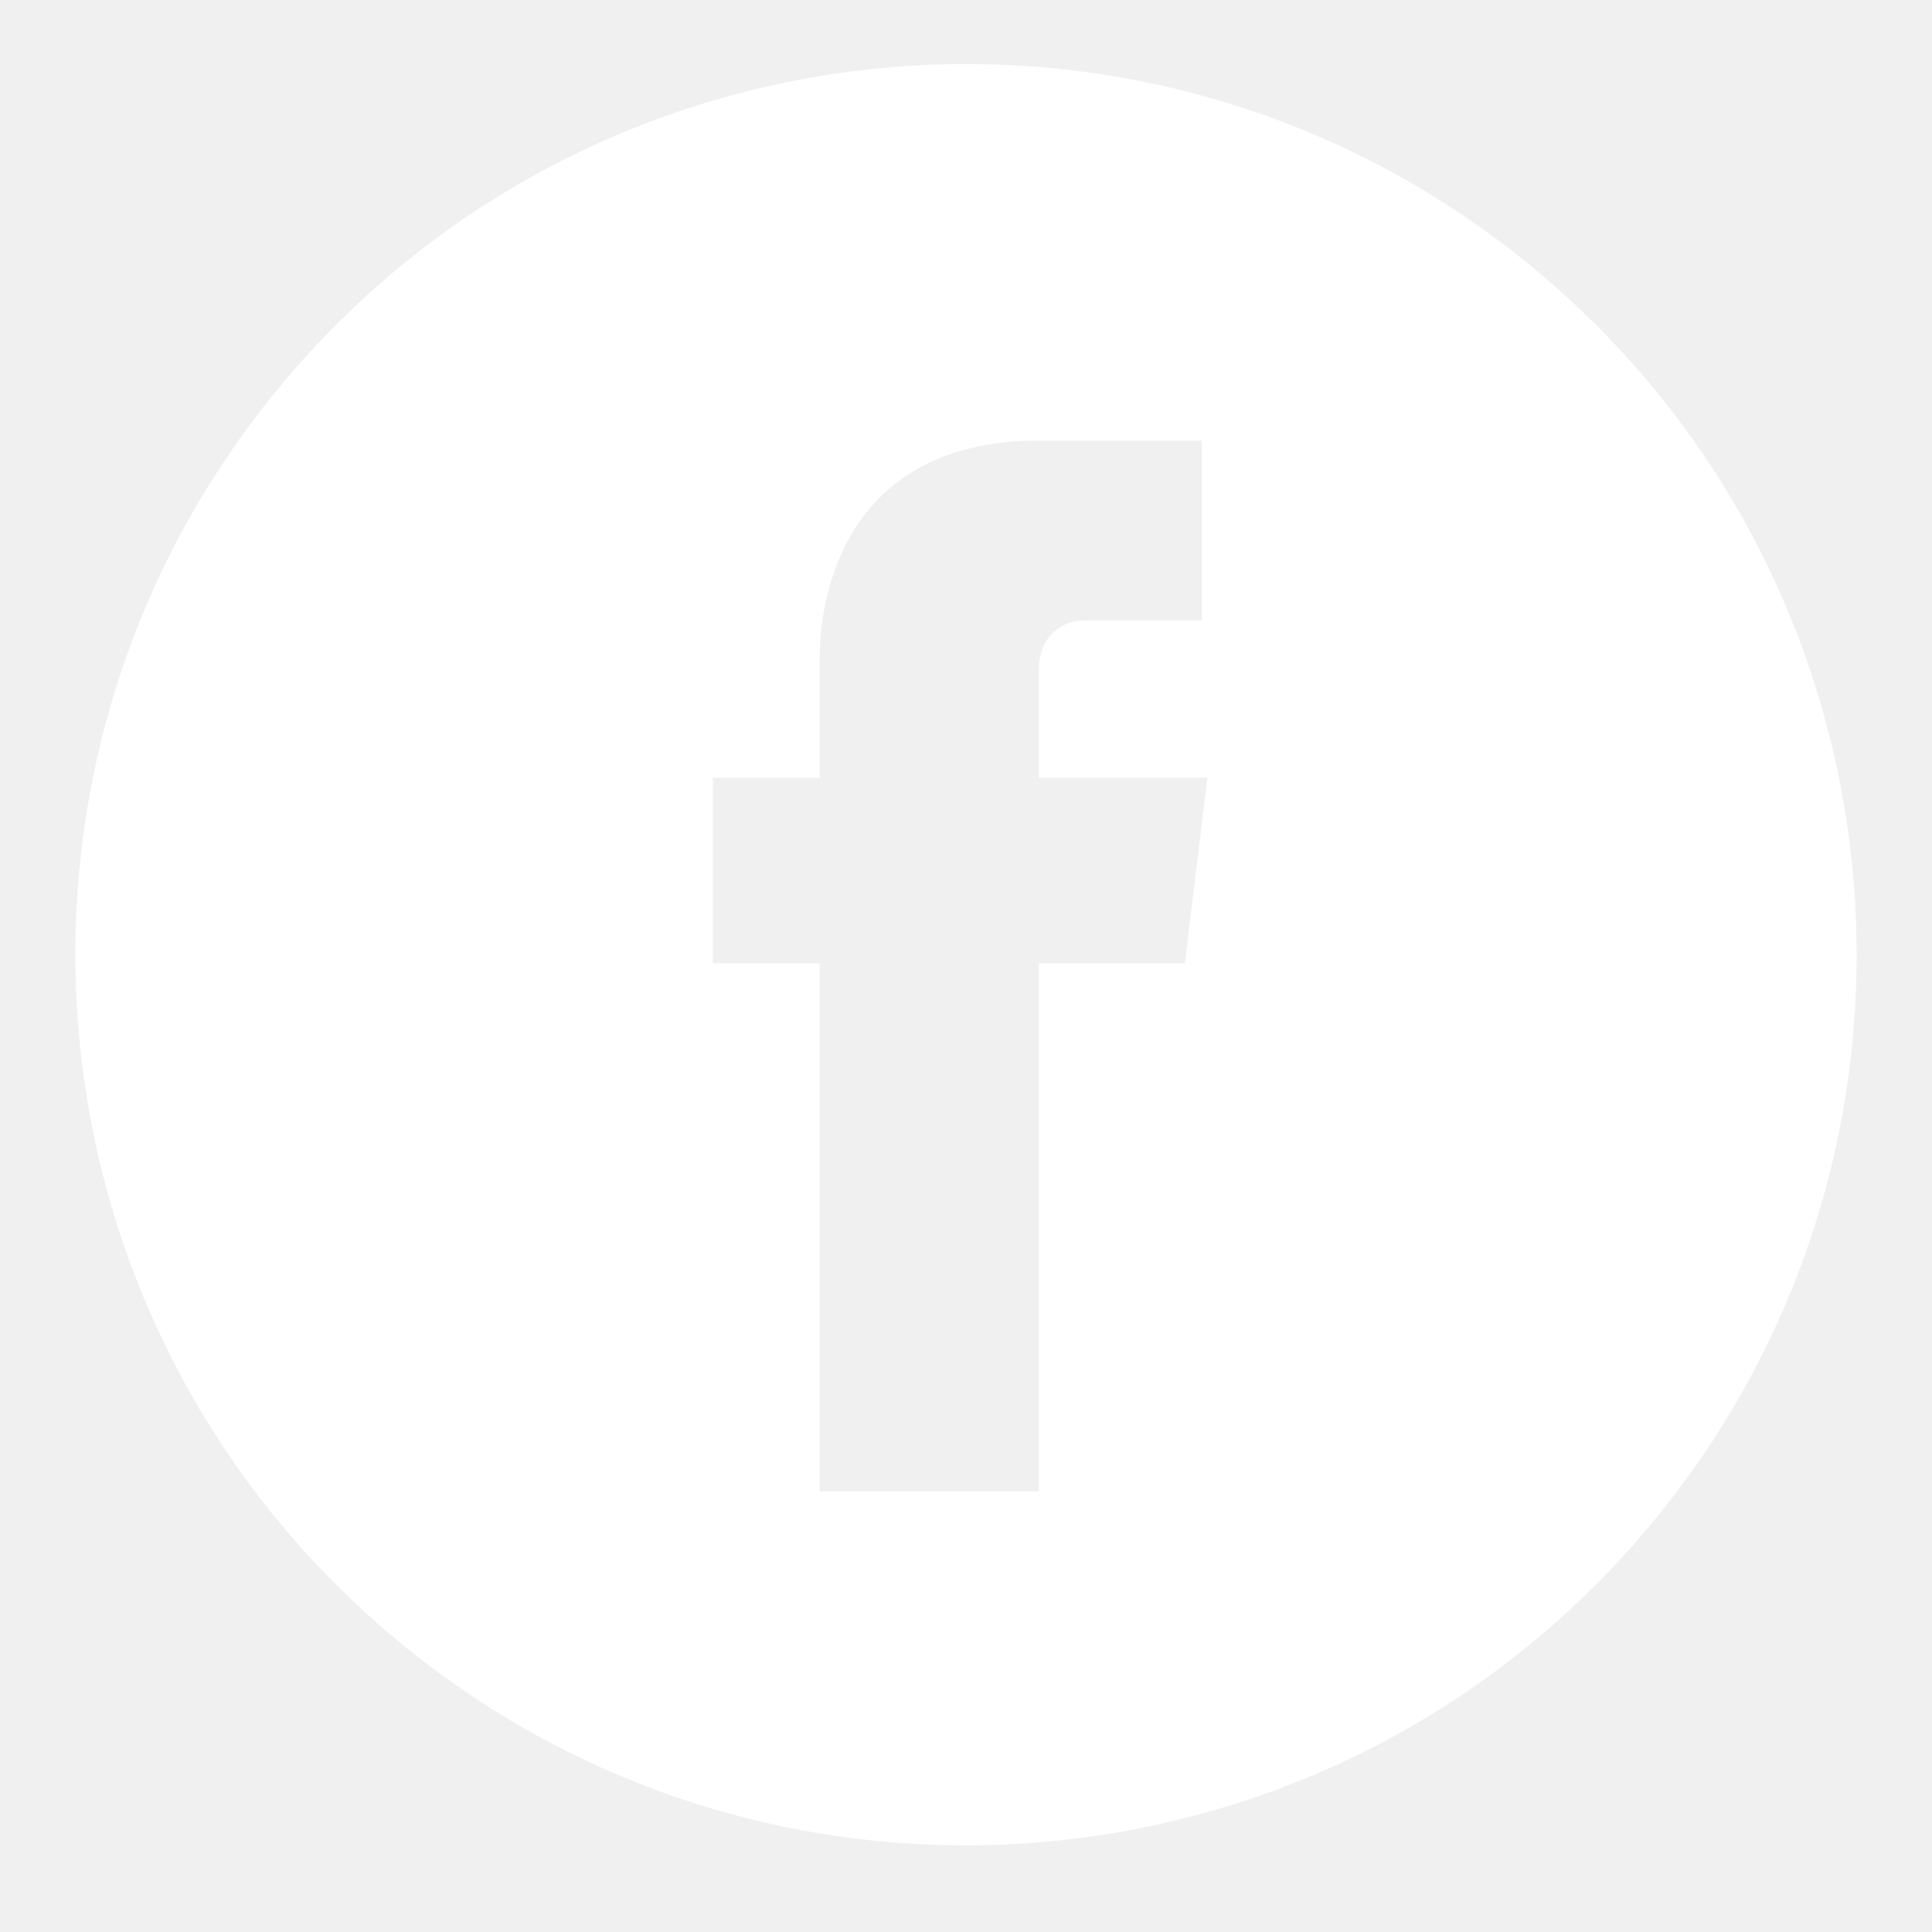
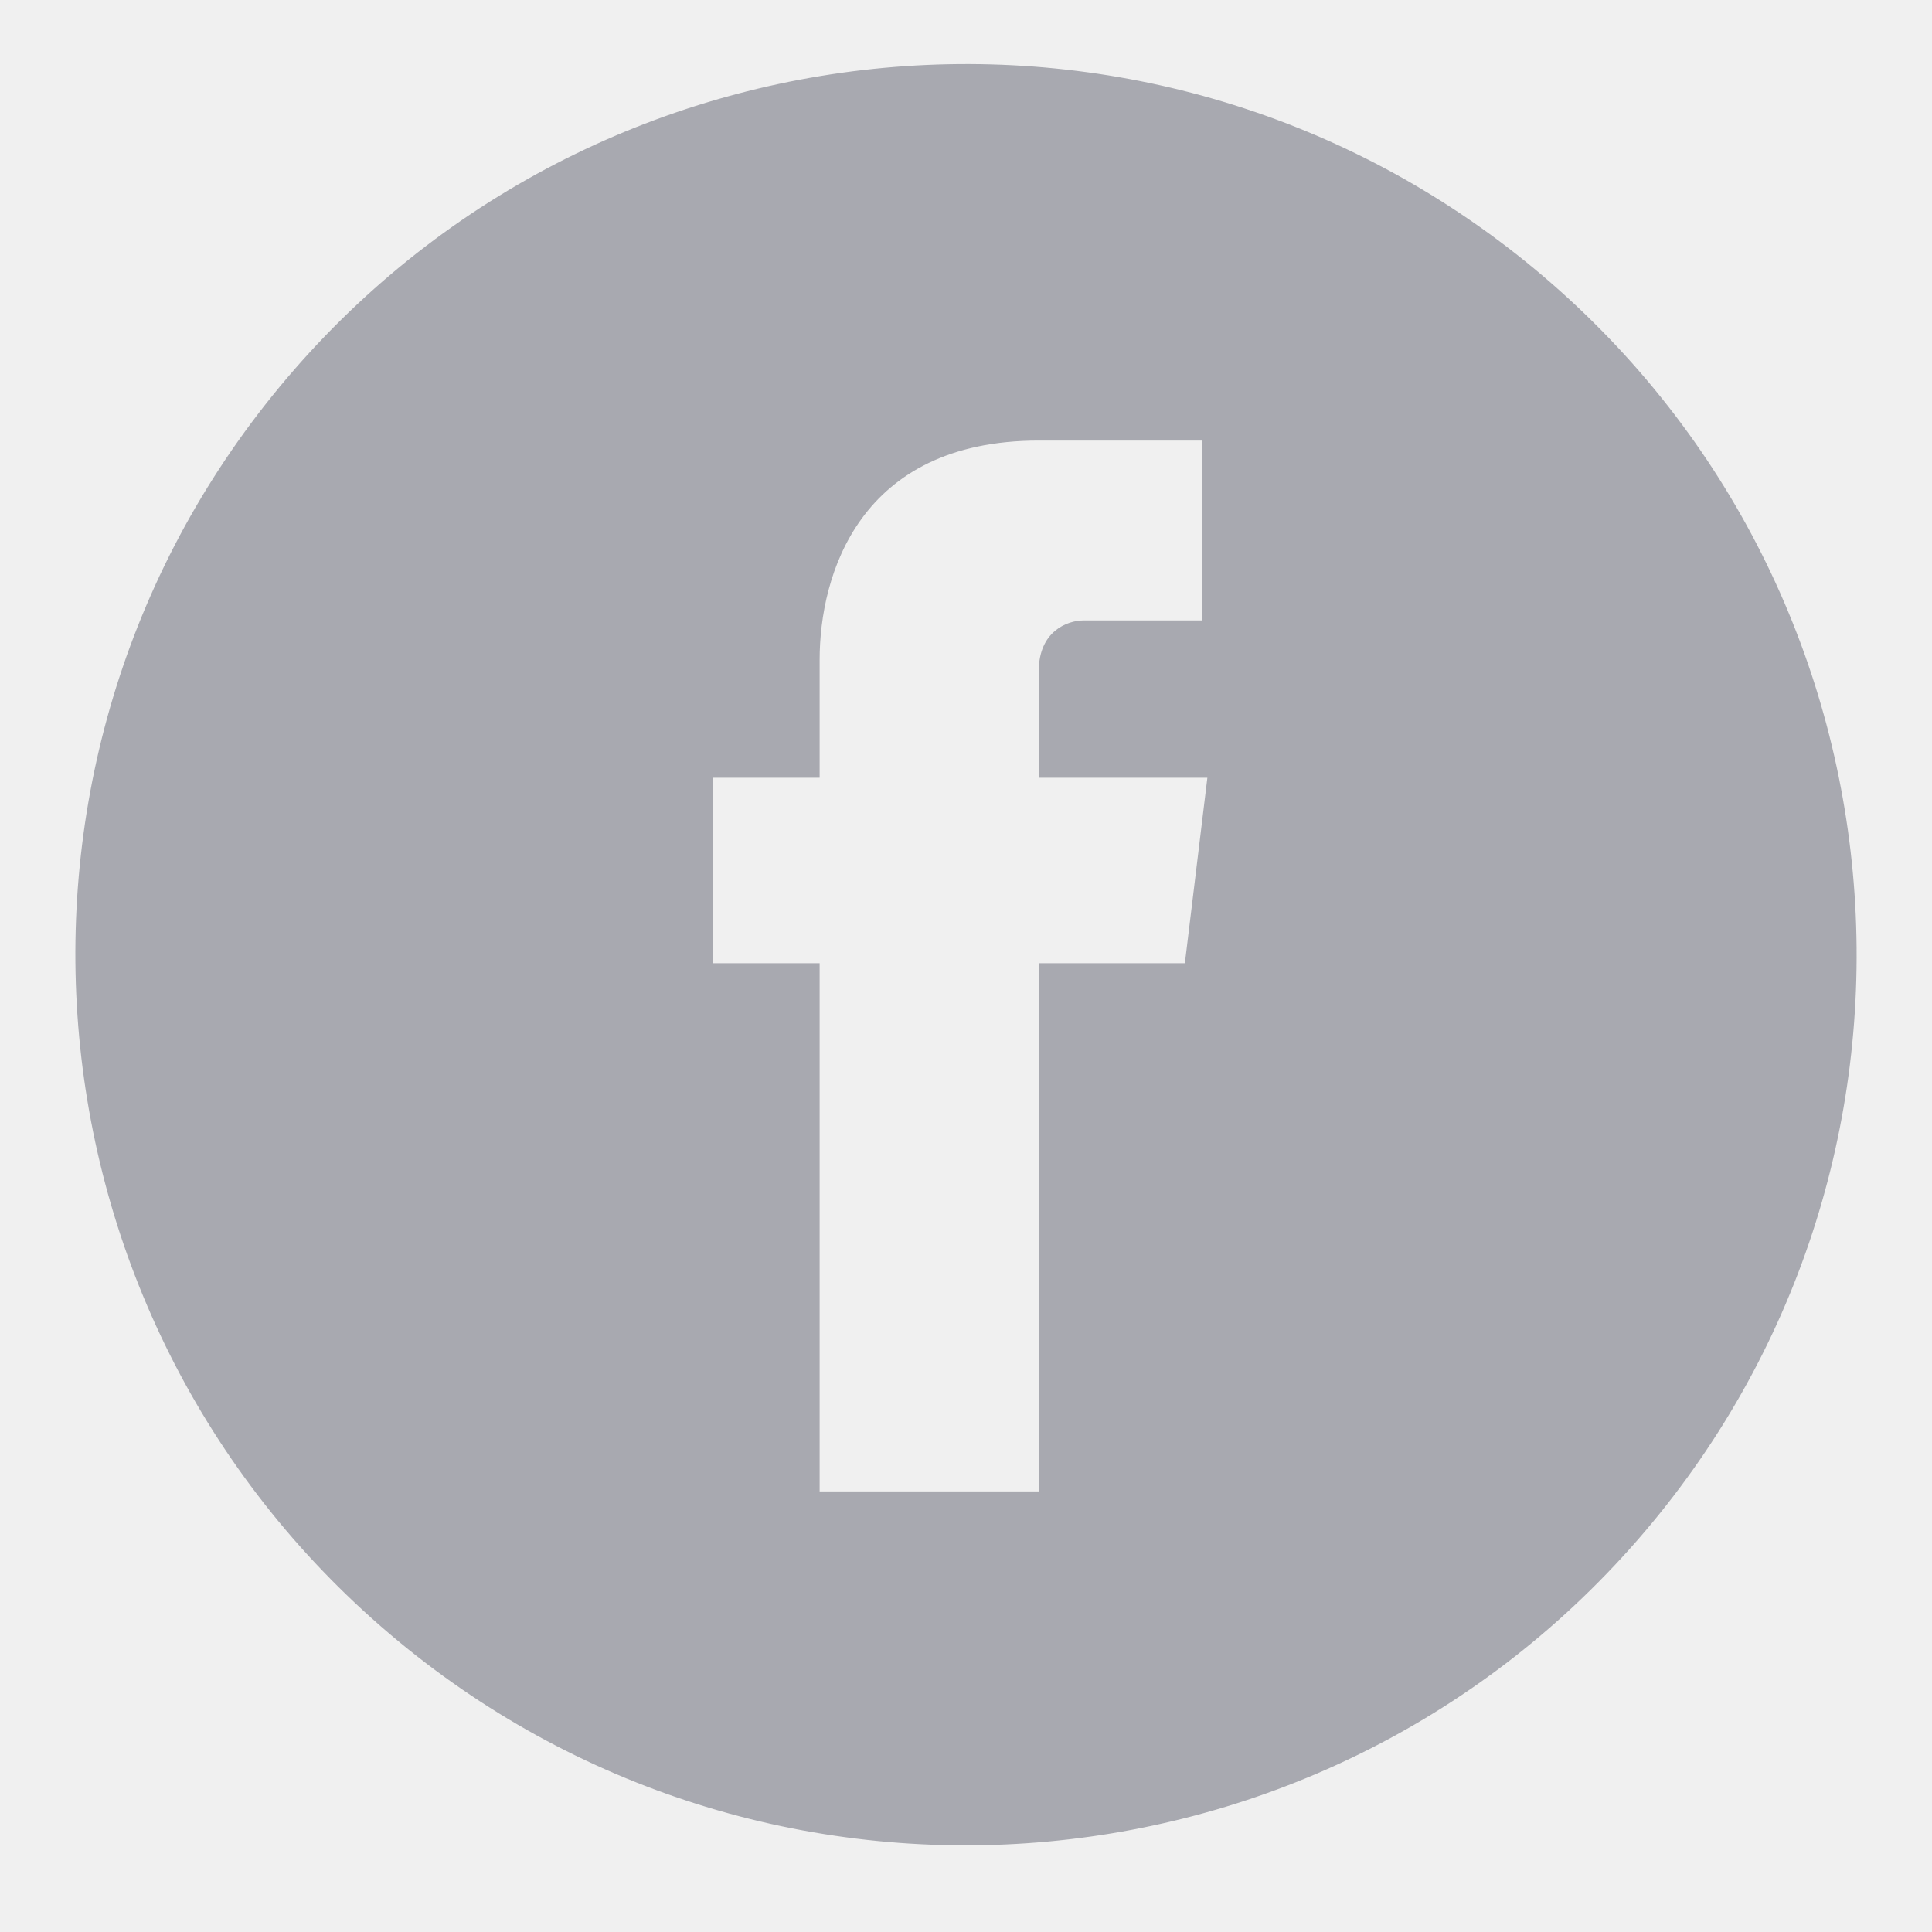
<svg xmlns="http://www.w3.org/2000/svg" width="100%" height="100%" viewBox="0 0 75 75" version="1.1" xml:space="preserve" style="fill-rule:evenodd;clip-rule:evenodd;stroke-linejoin:round;stroke-miterlimit:1.414;">
-   <path d="M60.229,11C74.613,23.545 76.106,45.407 63.562,59.791C51.017,74.175 29.154,75.668 14.771,63.123C0.387,50.579 -1.106,28.716 11.438,14.332C23.983,-0.052 45.846,-1.545 60.229,11ZM46.651,17.103L40.325,17.103C33.344,17.103 31.818,22.338 31.818,25.611L31.818,30.192L27.671,30.192L27.671,37.391L31.818,37.391L31.818,57.897L40.325,57.897L40.325,37.391L45.997,37.391L46.87,30.192L40.325,30.192L40.325,26.047C40.325,24.52 41.416,24.084 42.07,24.084L46.651,24.084L46.651,17.103Z" style="fill:white;" />
+   <path d="M60.229,11C74.613,23.545 76.106,45.407 63.562,59.791C51.017,74.175 29.154,75.668 14.771,63.123C0.387,50.579 -1.106,28.716 11.438,14.332C23.983,-0.052 45.846,-1.545 60.229,11ZM46.651,17.103L40.325,17.103C33.344,17.103 31.818,22.338 31.818,25.611L31.818,30.192L27.671,30.192L27.671,37.391L31.818,37.391L31.818,57.897L40.325,57.897L40.325,37.391L45.997,37.391L46.87,30.192L40.325,30.192L40.325,26.047C40.325,24.52 41.416,24.084 42.07,24.084L46.651,24.084L46.651,17.103Z" style="fill:rgb(168,169,176);" />
</svg>
